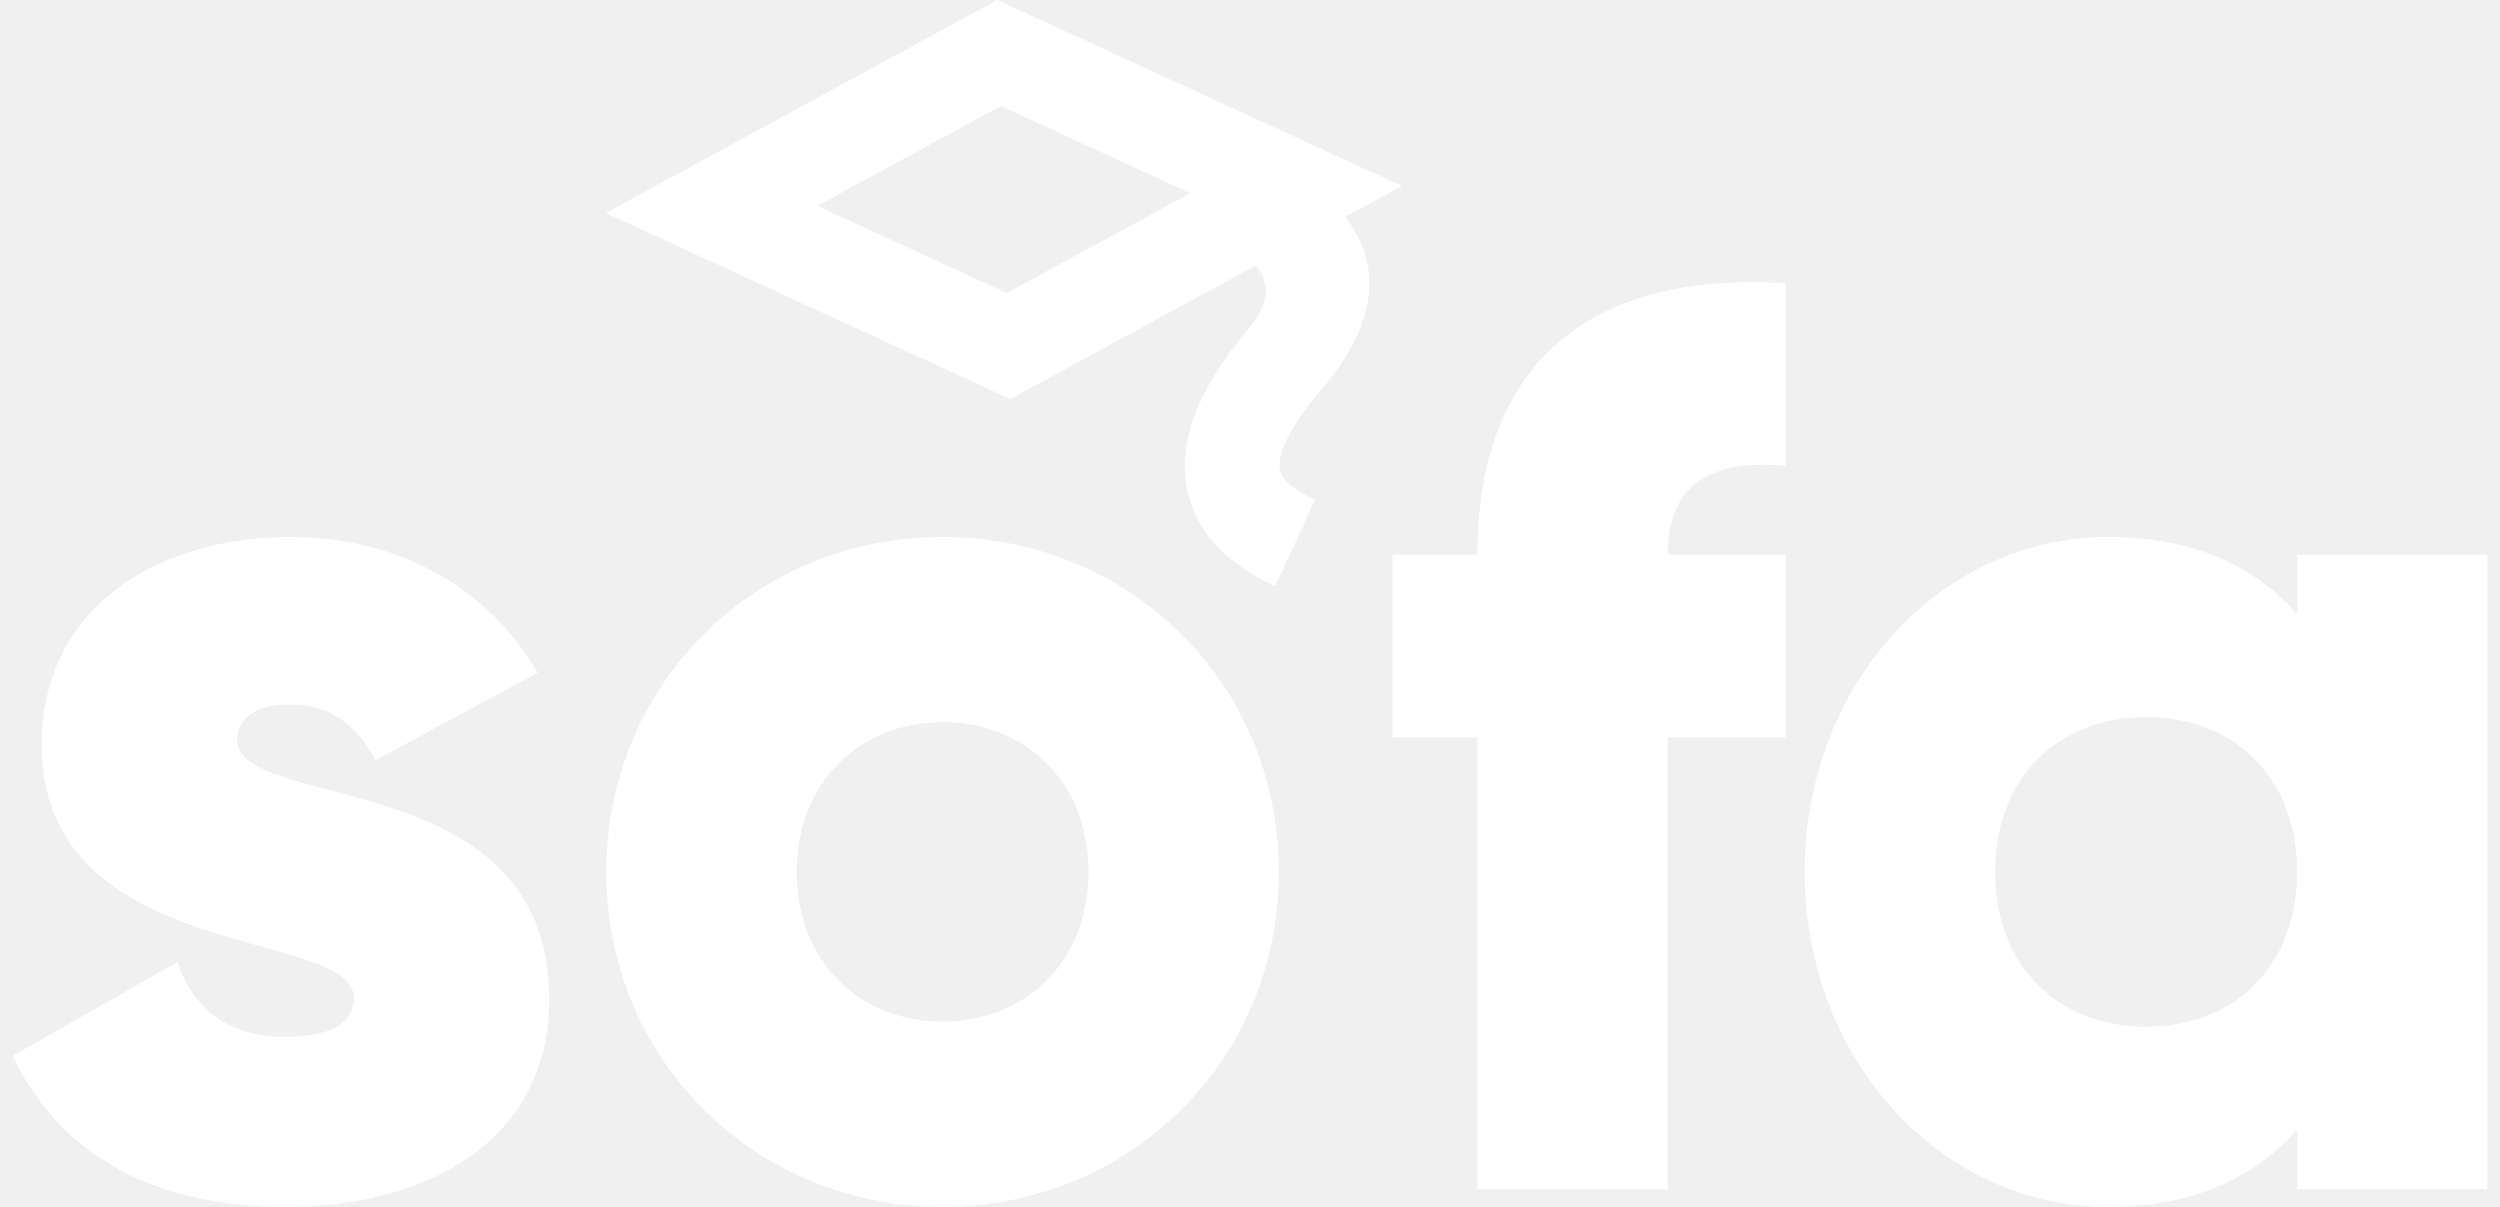
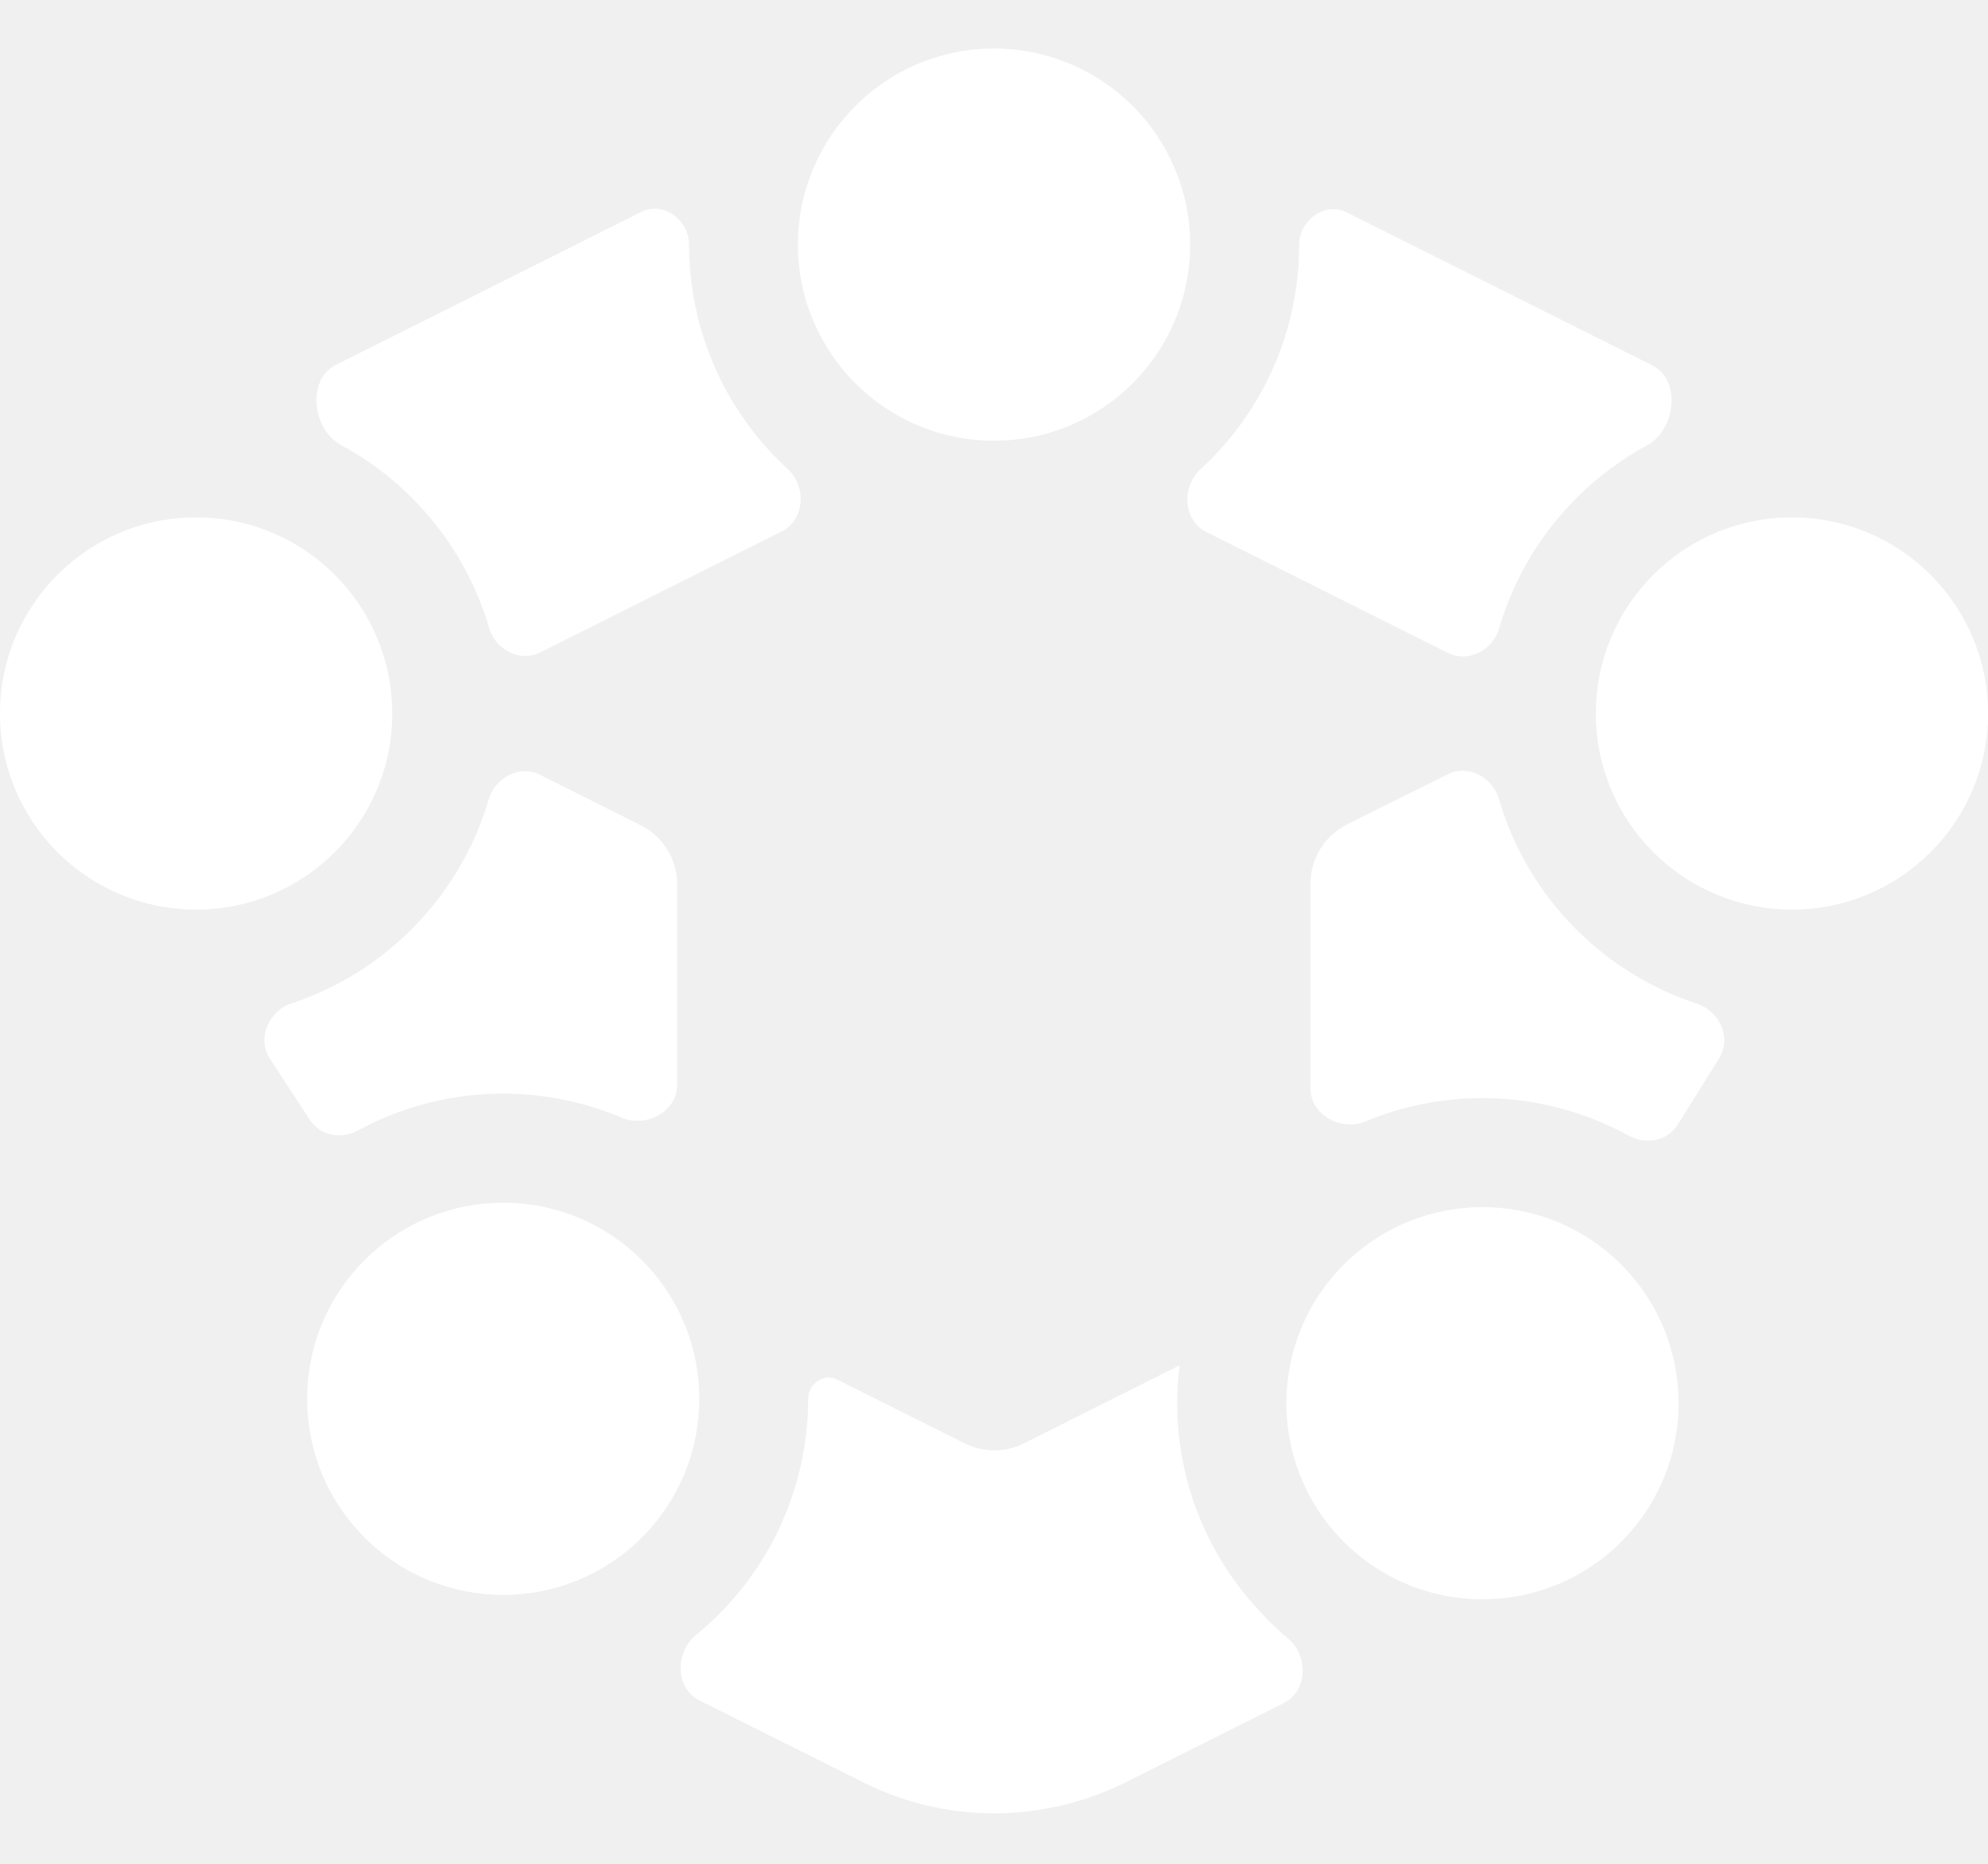
- <svg xmlns="http://www.w3.org/2000/svg" width="58" height="28" viewBox="0 0 58 28" fill="none">
-   <path d="M27.616 4.481L23.218 2.46L18.959 4.776L23.356 6.798L27.616 4.481ZM53.293 12.868V14.252C52.321 13.133 50.879 12.457 48.907 12.457C45.05 12.457 41.871 15.842 41.871 20.228C41.871 24.614 45.05 28 48.907 28C50.879 28 52.321 27.323 53.293 26.204V27.588H57.708V12.868H53.293ZM49.79 23.819C47.759 23.819 46.287 22.436 46.287 20.228C46.287 18.02 47.759 16.637 49.79 16.637C51.821 16.637 53.293 18.02 53.293 20.228C53.293 22.436 51.821 23.819 49.79 23.819ZM41.429 10.808V6.569C36.543 6.275 34.276 8.748 34.276 12.868H32.304V17.107H34.276V27.588H38.692V17.107H41.429V12.868H38.692C38.692 11.161 39.781 10.66 41.429 10.808ZM21.868 28C26.195 28 29.669 24.614 29.669 20.228C29.669 15.842 26.195 12.457 21.868 12.457C17.54 12.457 14.067 15.842 14.067 20.228C14.067 24.614 17.54 28 21.868 28ZM21.868 23.702C19.955 23.702 18.483 22.318 18.483 20.228C18.483 18.138 19.955 16.754 21.868 16.754C23.782 16.754 25.254 18.138 25.254 20.228C25.254 22.318 23.782 23.702 21.868 23.702ZM5.501 17.166C5.501 16.637 5.971 16.343 6.737 16.343C7.708 16.343 8.297 16.872 8.709 17.637L12.477 15.606C11.241 13.517 9.121 12.457 6.737 12.457C3.675 12.457 0.967 14.075 0.967 17.284C0.967 22.377 8.209 21.523 8.209 23.143C8.209 23.731 7.679 24.055 6.62 24.055C5.324 24.055 4.5 23.437 4.117 22.318L0.29 24.497C1.438 26.881 3.675 28 6.62 28C9.799 28 12.742 26.557 12.742 23.172C12.742 17.726 5.501 18.845 5.501 17.166ZM23.634 0.23L32.525 4.316L23.439 9.257L14.051 4.941L23.136 0L23.634 0.23ZM29.163 3.594C29.176 3.599 33.827 5.286 30.671 9.019C29.861 9.977 29.619 10.566 29.699 10.924C29.756 11.183 30.099 11.407 30.509 11.597L29.586 13.598C28.626 13.152 27.793 12.493 27.551 11.398C27.33 10.401 27.665 9.163 28.989 7.596C30.101 6.28 28.408 5.665 28.404 5.664L29.163 3.594Z" fill="#ffffff" />
+ <svg xmlns="http://www.w3.org/2000/svg" width="32" height="30" viewBox="0 0 32 30" fill="#ffffff">
+   <path d="M16 7.094C17.744 7.094 19.157 5.681 19.157 3.938C19.157 2.195 17.744 0.781 16 0.781C14.257 0.781 12.844 2.195 12.844 3.938C12.844 5.682 14.257 7.094 16 7.094Z" />
+   <path d="M3.157 14.641C4.9 14.641 6.314 13.228 6.314 11.485C6.314 9.741 4.9 8.328 3.157 8.328C1.413 8.328 0 9.741 0 11.485C0 13.228 1.413 14.641 3.157 14.641Z" />
+   <path d="M28.844 14.641C30.587 14.641 32.001 13.228 32.001 11.485C32.001 9.741 30.587 8.328 28.844 8.328C27.1 8.328 25.688 9.741 25.688 11.485C25.688 13.228 27.101 14.641 28.844 14.641Z" />
+   <path d="M5.868 24.748C4.635 23.515 4.635 21.517 5.868 20.284C7.101 19.051 9.099 19.051 10.332 20.284C11.564 21.517 11.564 23.515 10.332 24.748C9.098 25.98 7.1 25.981 5.868 24.748Z" />
+   <path d="M21.631 24.818C20.398 23.585 20.398 21.587 21.631 20.354C22.864 19.122 24.862 19.122 26.095 20.354C27.328 21.587 27.328 23.585 26.095 24.818C24.862 26.051 22.864 26.051 21.631 24.818Z" />
+   <path fill-rule="evenodd" clip-rule="evenodd" d="M7.872 10.105C7.975 10.457 8.368 10.665 8.696 10.501L12.583 8.554C12.957 8.367 12.984 7.83 12.677 7.547C12.627 7.501 12.578 7.455 12.53 7.407C11.642 6.518 11.092 5.291 11.092 3.935C11.092 3.543 10.676 3.234 10.325 3.41L5.449 5.852L5.402 5.876C4.936 6.109 5.027 6.913 5.485 7.16C5.908 7.388 6.293 7.676 6.63 8.013C7.205 8.588 7.638 9.304 7.873 10.104L7.872 10.105Z" />
+   <path fill-rule="evenodd" clip-rule="evenodd" d="M10.901 14.236C10.901 13.832 10.672 13.463 10.311 13.282L8.69 12.471C8.363 12.307 7.969 12.516 7.866 12.868C7.632 13.668 7.199 14.384 6.624 14.959C6.09 15.494 5.431 15.906 4.696 16.15C4.327 16.272 4.131 16.712 4.343 17.038L4.988 18.027C5.153 18.279 5.493 18.342 5.758 18.198C6.486 17.802 7.292 17.603 8.097 17.603C8.747 17.603 9.397 17.732 10.006 17.99C10.403 18.158 10.9 17.893 10.9 17.461V14.236H10.901Z" />
+   <path fill-rule="evenodd" clip-rule="evenodd" d="M21.685 13.269C21.323 13.45 21.094 13.819 21.094 14.224L21.094 17.519C21.094 17.948 21.586 18.213 21.983 18.049C22.583 17.8 23.222 17.675 23.86 17.675C24.674 17.675 25.489 17.878 26.224 18.284C26.493 18.432 26.842 18.365 27.005 18.104L27.674 17.03C27.876 16.704 27.678 16.274 27.314 16.155C26.574 15.912 25.911 15.498 25.371 14.96C24.795 14.384 24.361 13.665 24.128 12.861C24.026 12.509 23.633 12.299 23.305 12.463L21.684 13.269H21.685Z" />
+   <path fill-rule="evenodd" clip-rule="evenodd" d="M19.324 7.554C19.016 7.838 19.043 8.376 19.418 8.563L23.308 10.51C23.636 10.674 24.029 10.464 24.132 10.113C24.366 9.31 24.799 8.592 25.375 8.017C25.71 7.681 26.094 7.393 26.515 7.166C26.973 6.918 27.064 6.114 26.598 5.882L26.544 5.854L21.673 3.417C21.325 3.243 20.912 3.549 20.912 3.937C20.912 5.293 20.363 6.521 19.474 7.409C19.425 7.459 19.375 7.507 19.323 7.554H19.324Z" />
+   <path fill-rule="evenodd" clip-rule="evenodd" d="M18.987 21.977L16.483 23.232C16.183 23.383 15.829 23.383 15.529 23.233L13.476 22.206C13.261 22.099 13.008 22.273 13.008 22.513C13.008 23.77 12.529 25.026 11.57 25.985C11.451 26.104 11.328 26.215 11.201 26.319C10.861 26.597 10.87 27.176 11.262 27.372L13.882 28.682C14.547 29.02 15.276 29.188 15.999 29.188C16.721 29.188 17.45 29.02 18.114 28.691L20.663 27.413C21.053 27.218 21.064 26.646 20.729 26.368C20.612 26.271 20.499 26.168 20.39 26.059C20.389 26.058 20.388 26.055 20.388 26.053C20.388 26.051 20.387 26.049 20.385 26.047C19.428 25.088 18.949 23.835 18.949 22.585C18.949 22.381 18.962 22.178 18.987 21.977C18.987 21.977 18.987 21.977 18.986 21.977L18.987 21.977Z" />
</svg>
